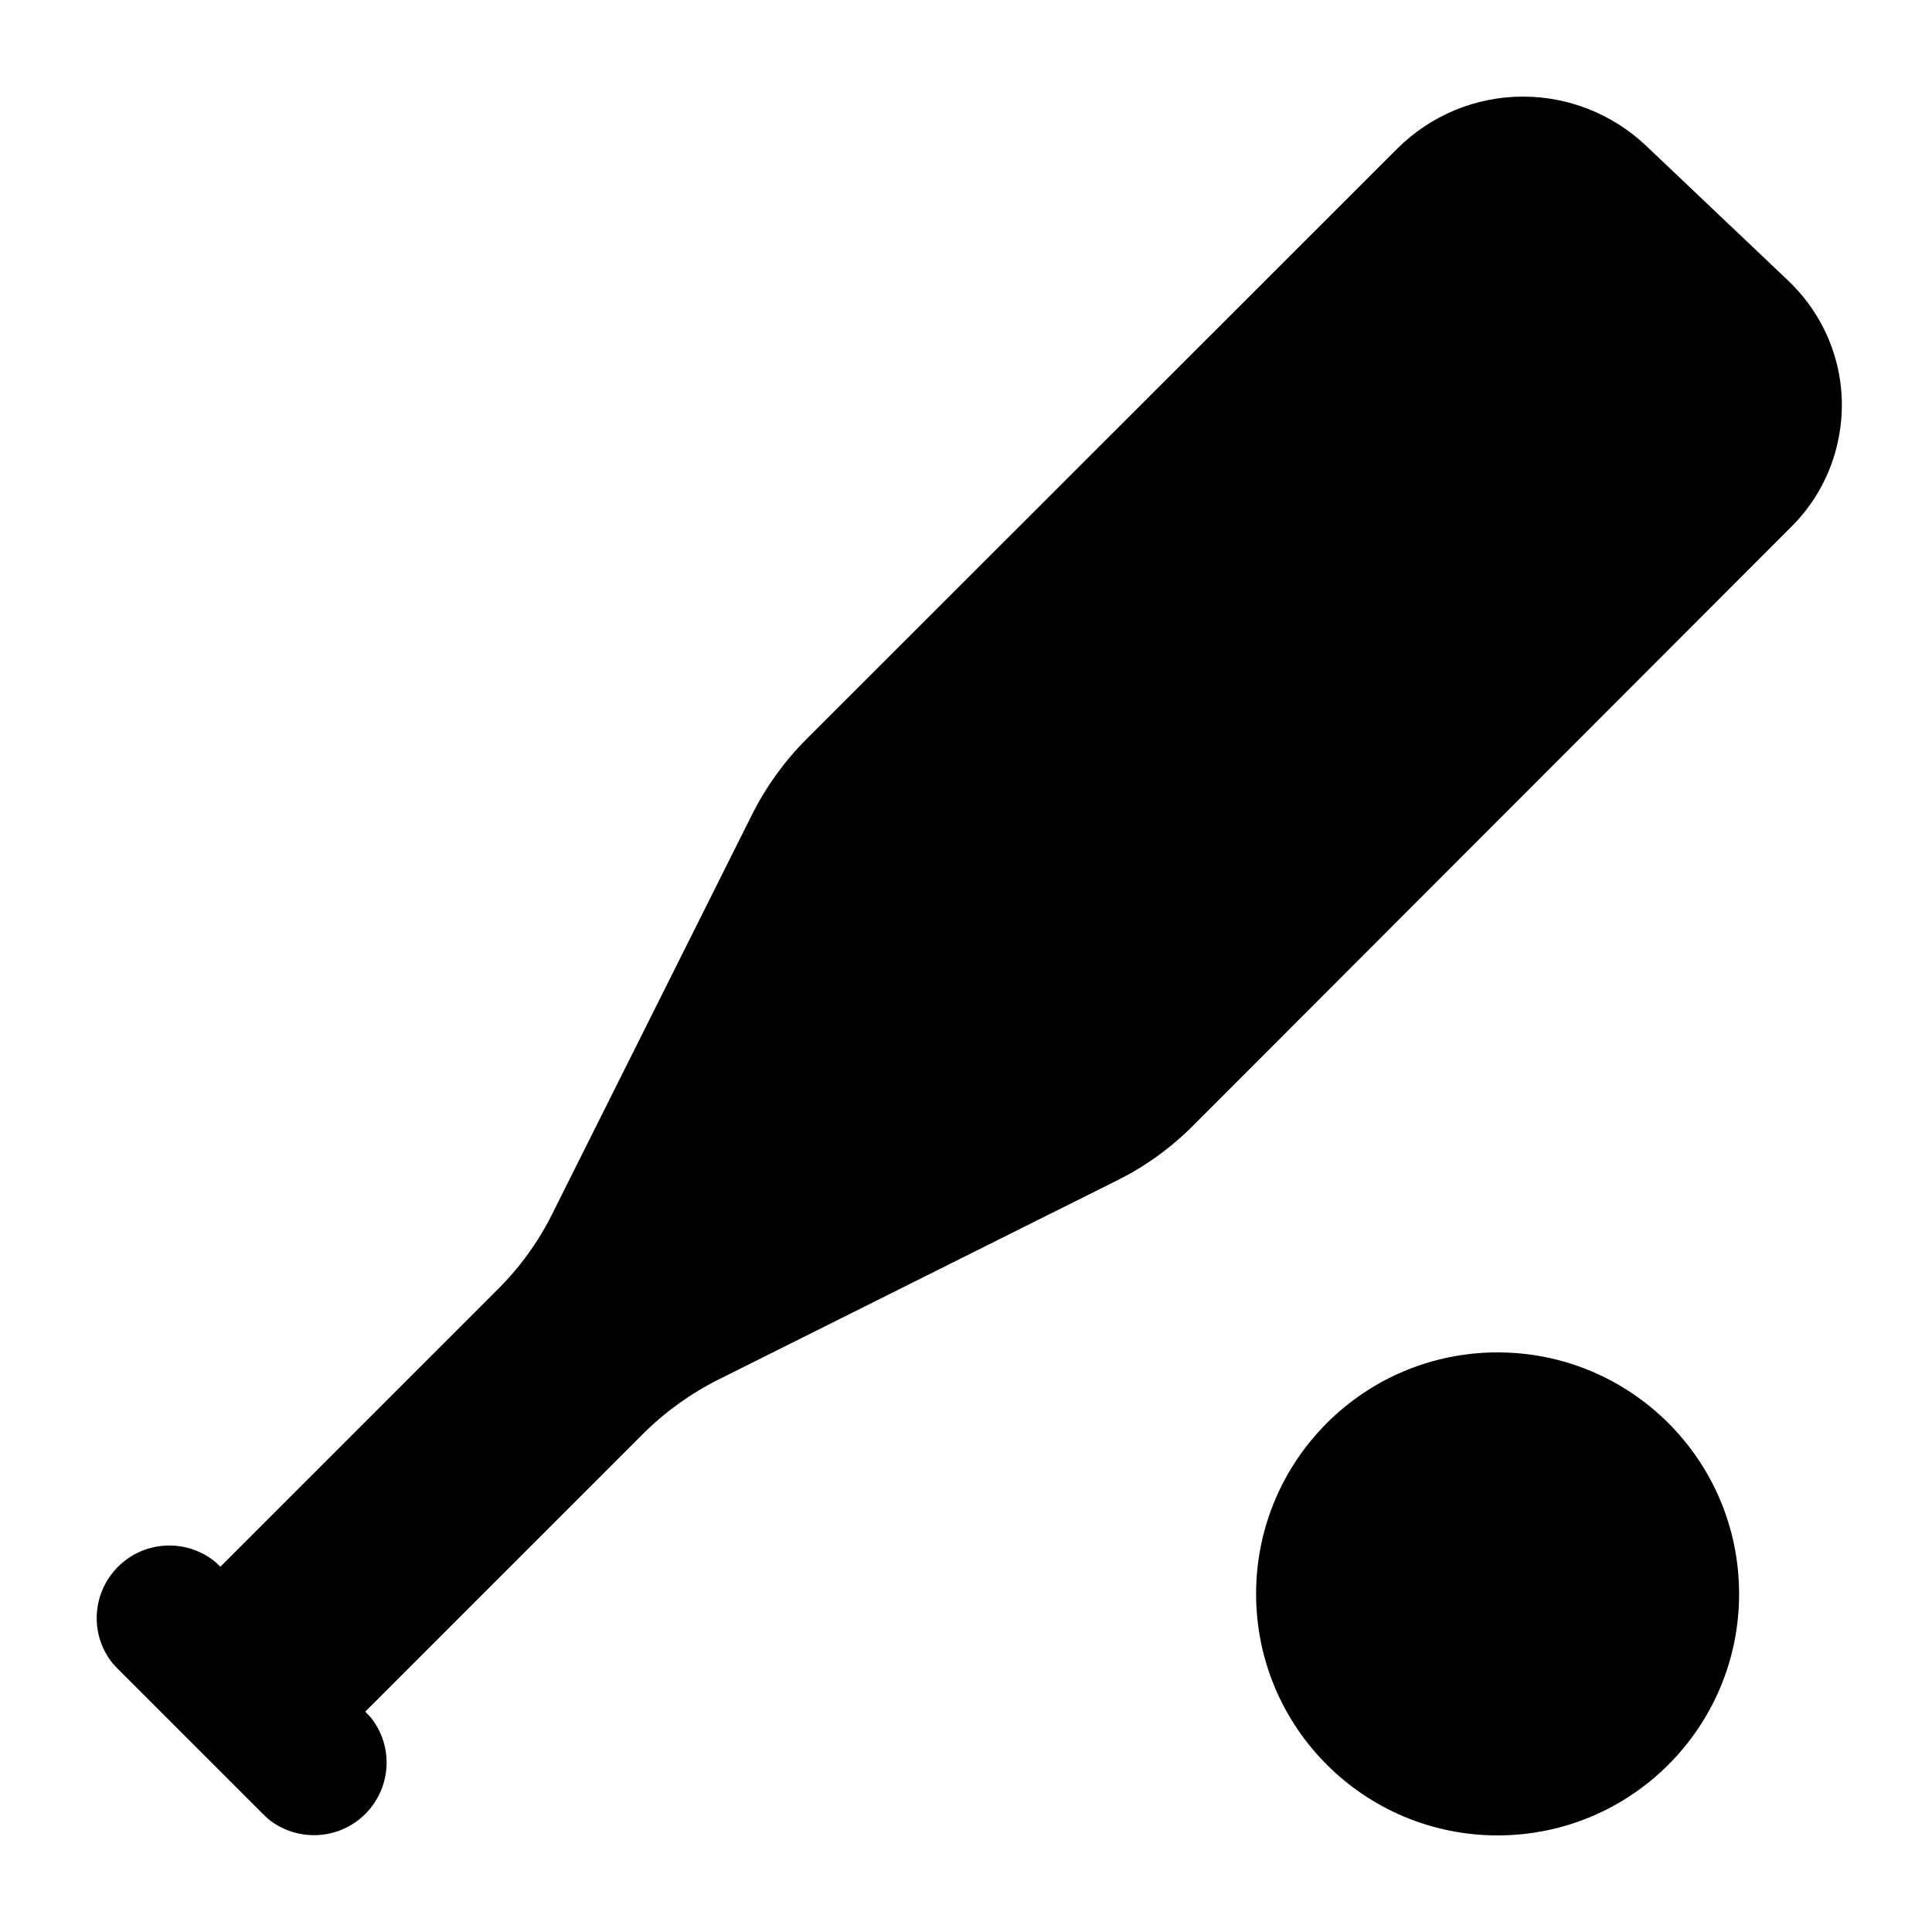
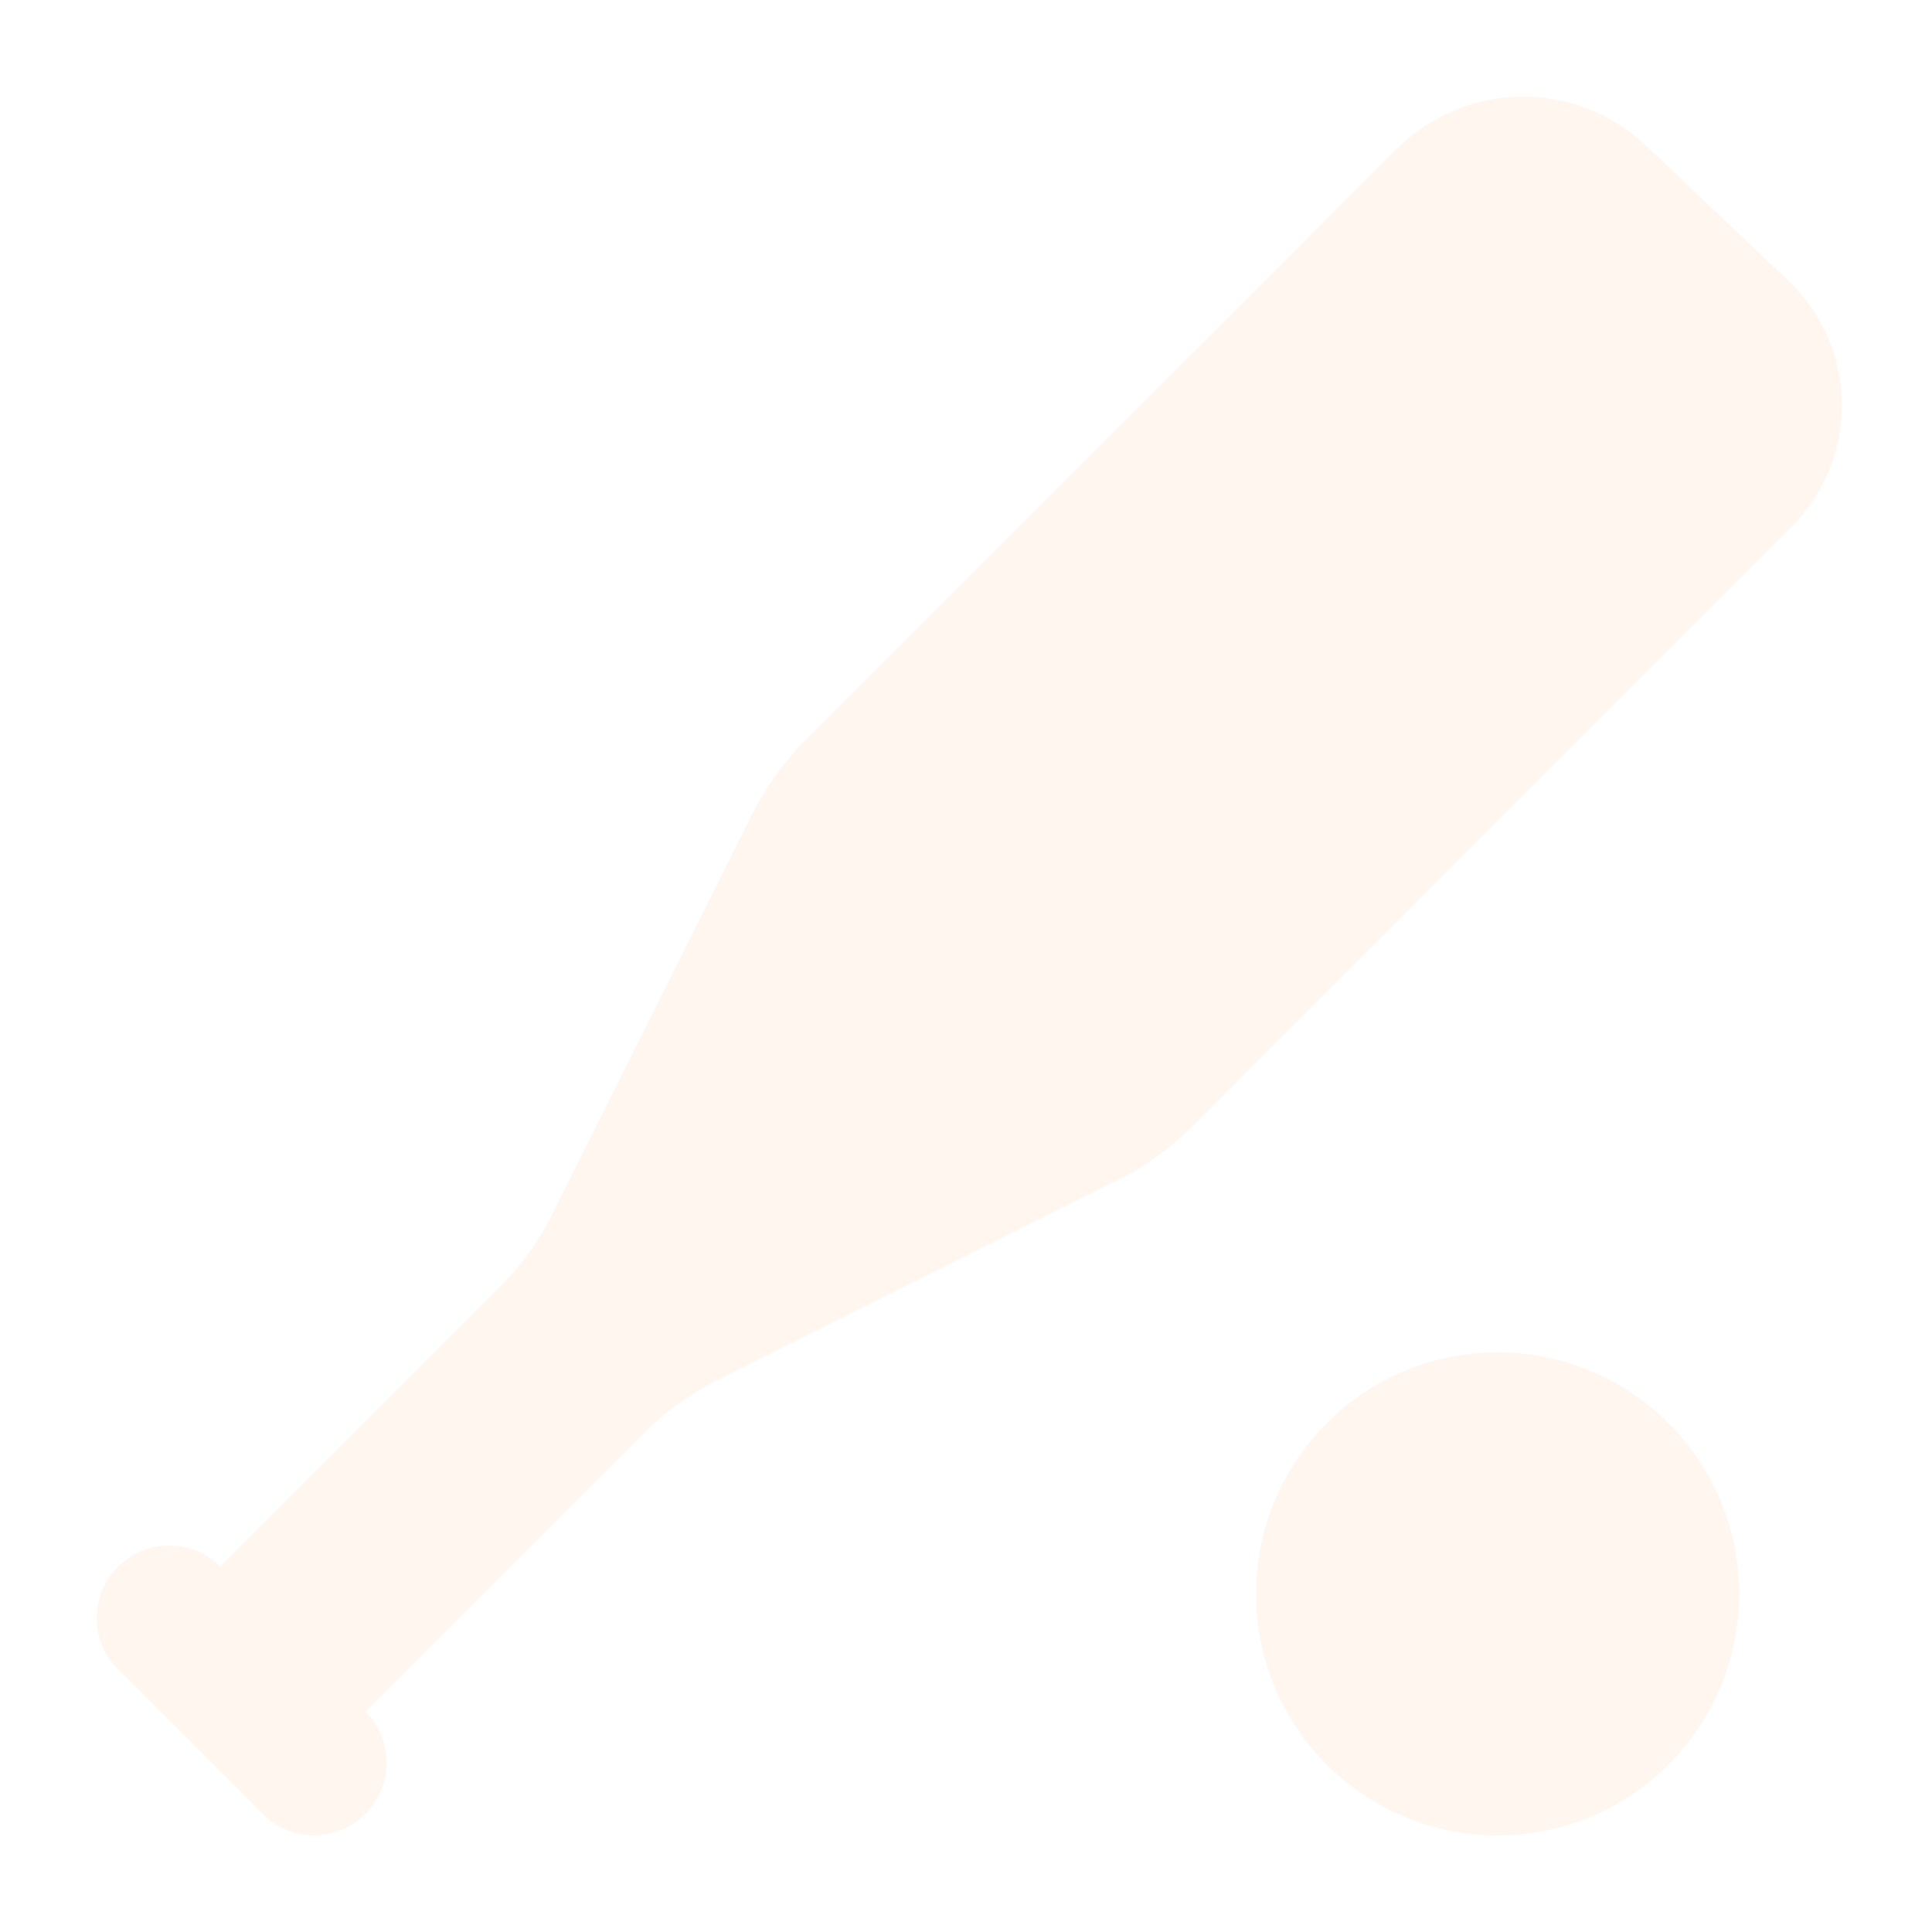
<svg xmlns="http://www.w3.org/2000/svg" viewBox="0 0 640 640">
-   <path d="M496.1 608C451.9 608 416.1 572.2 416.1 528C416.1 483.8 451.9 448 496.1 448C540.3 448 576.1 483.8 576.1 528C576.1 572.2 540.3 608 496.1 608zM504.5 32C519.6 32 534.2 37.8 545.2 48.2L592.4 93C605 105 611.5 122 609.9 139.3C608.7 152.6 602.9 165.1 593.4 174.5L395.1 373C387.8 380.3 379.4 386.4 370.1 391L238 457C228.8 461.6 220.3 467.7 213 475L121 567L122.7 568.8C130.4 578.2 129.8 592.1 121 600.9C112.2 609.7 98.3 610.2 88.9 602.6L87.1 600.9L39.1 552.9L37.4 551.1C29.7 541.7 30.3 527.8 39.1 519C47.9 510.2 61.8 509.7 71.2 517.3L73 519L165 427C172.3 419.7 178.4 411.3 183 402L249.1 269.9C253.7 260.7 259.8 252.2 267.1 244.9L462.8 49.3C473.9 38.2 488.9 32 504.5 32z" />
+   <path fill="#fff6f0" d="M496.1 608C451.9 608 416.1 572.2 416.1 528C416.1 483.8 451.9 448 496.1 448C540.3 448 576.1 483.8 576.1 528C576.1 572.2 540.3 608 496.1 608zM504.5 32C519.6 32 534.2 37.8 545.2 48.2L592.4 93C605 105 611.5 122 609.9 139.3C608.7 152.6 602.9 165.1 593.4 174.5L395.1 373C387.8 380.3 379.4 386.4 370.1 391L238 457C228.8 461.6 220.3 467.7 213 475L121 567L122.7 568.8C130.4 578.2 129.8 592.1 121 600.9C112.2 609.7 98.3 610.2 88.9 602.6L87.1 600.9L39.1 552.9L37.4 551.1C29.7 541.7 30.3 527.8 39.1 519C47.9 510.2 61.8 509.7 71.2 517.3L73 519L165 427C172.3 419.7 178.4 411.3 183 402L249.1 269.9C253.7 260.7 259.8 252.2 267.1 244.9L462.8 49.3C473.9 38.2 488.9 32 504.5 32z" />
</svg>
